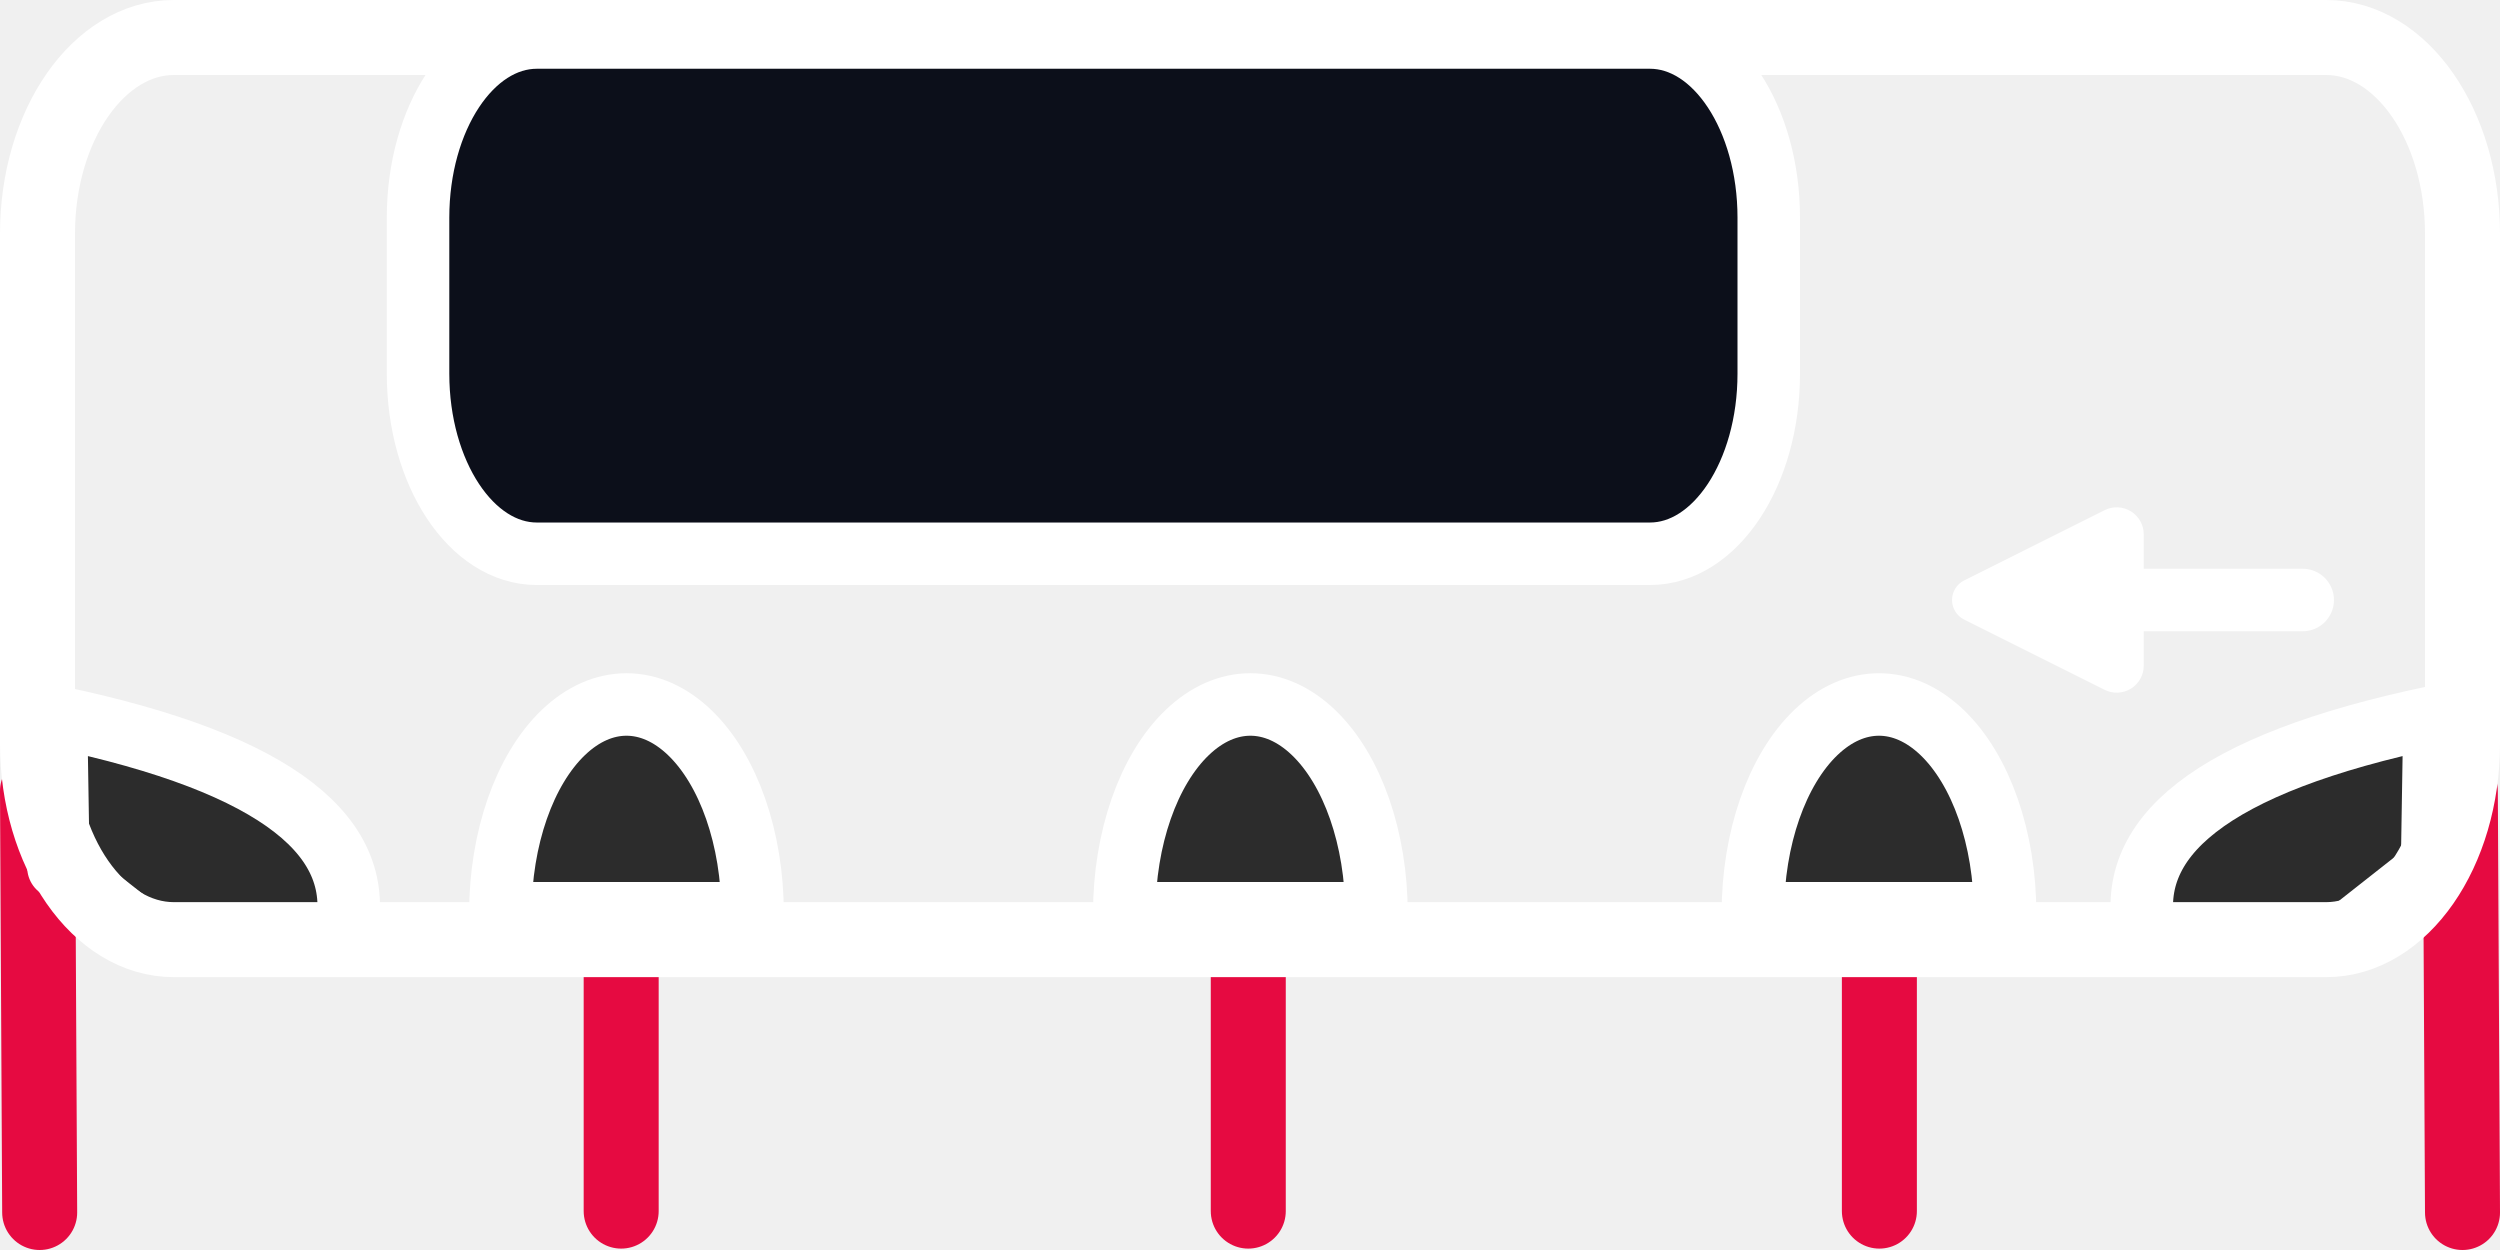
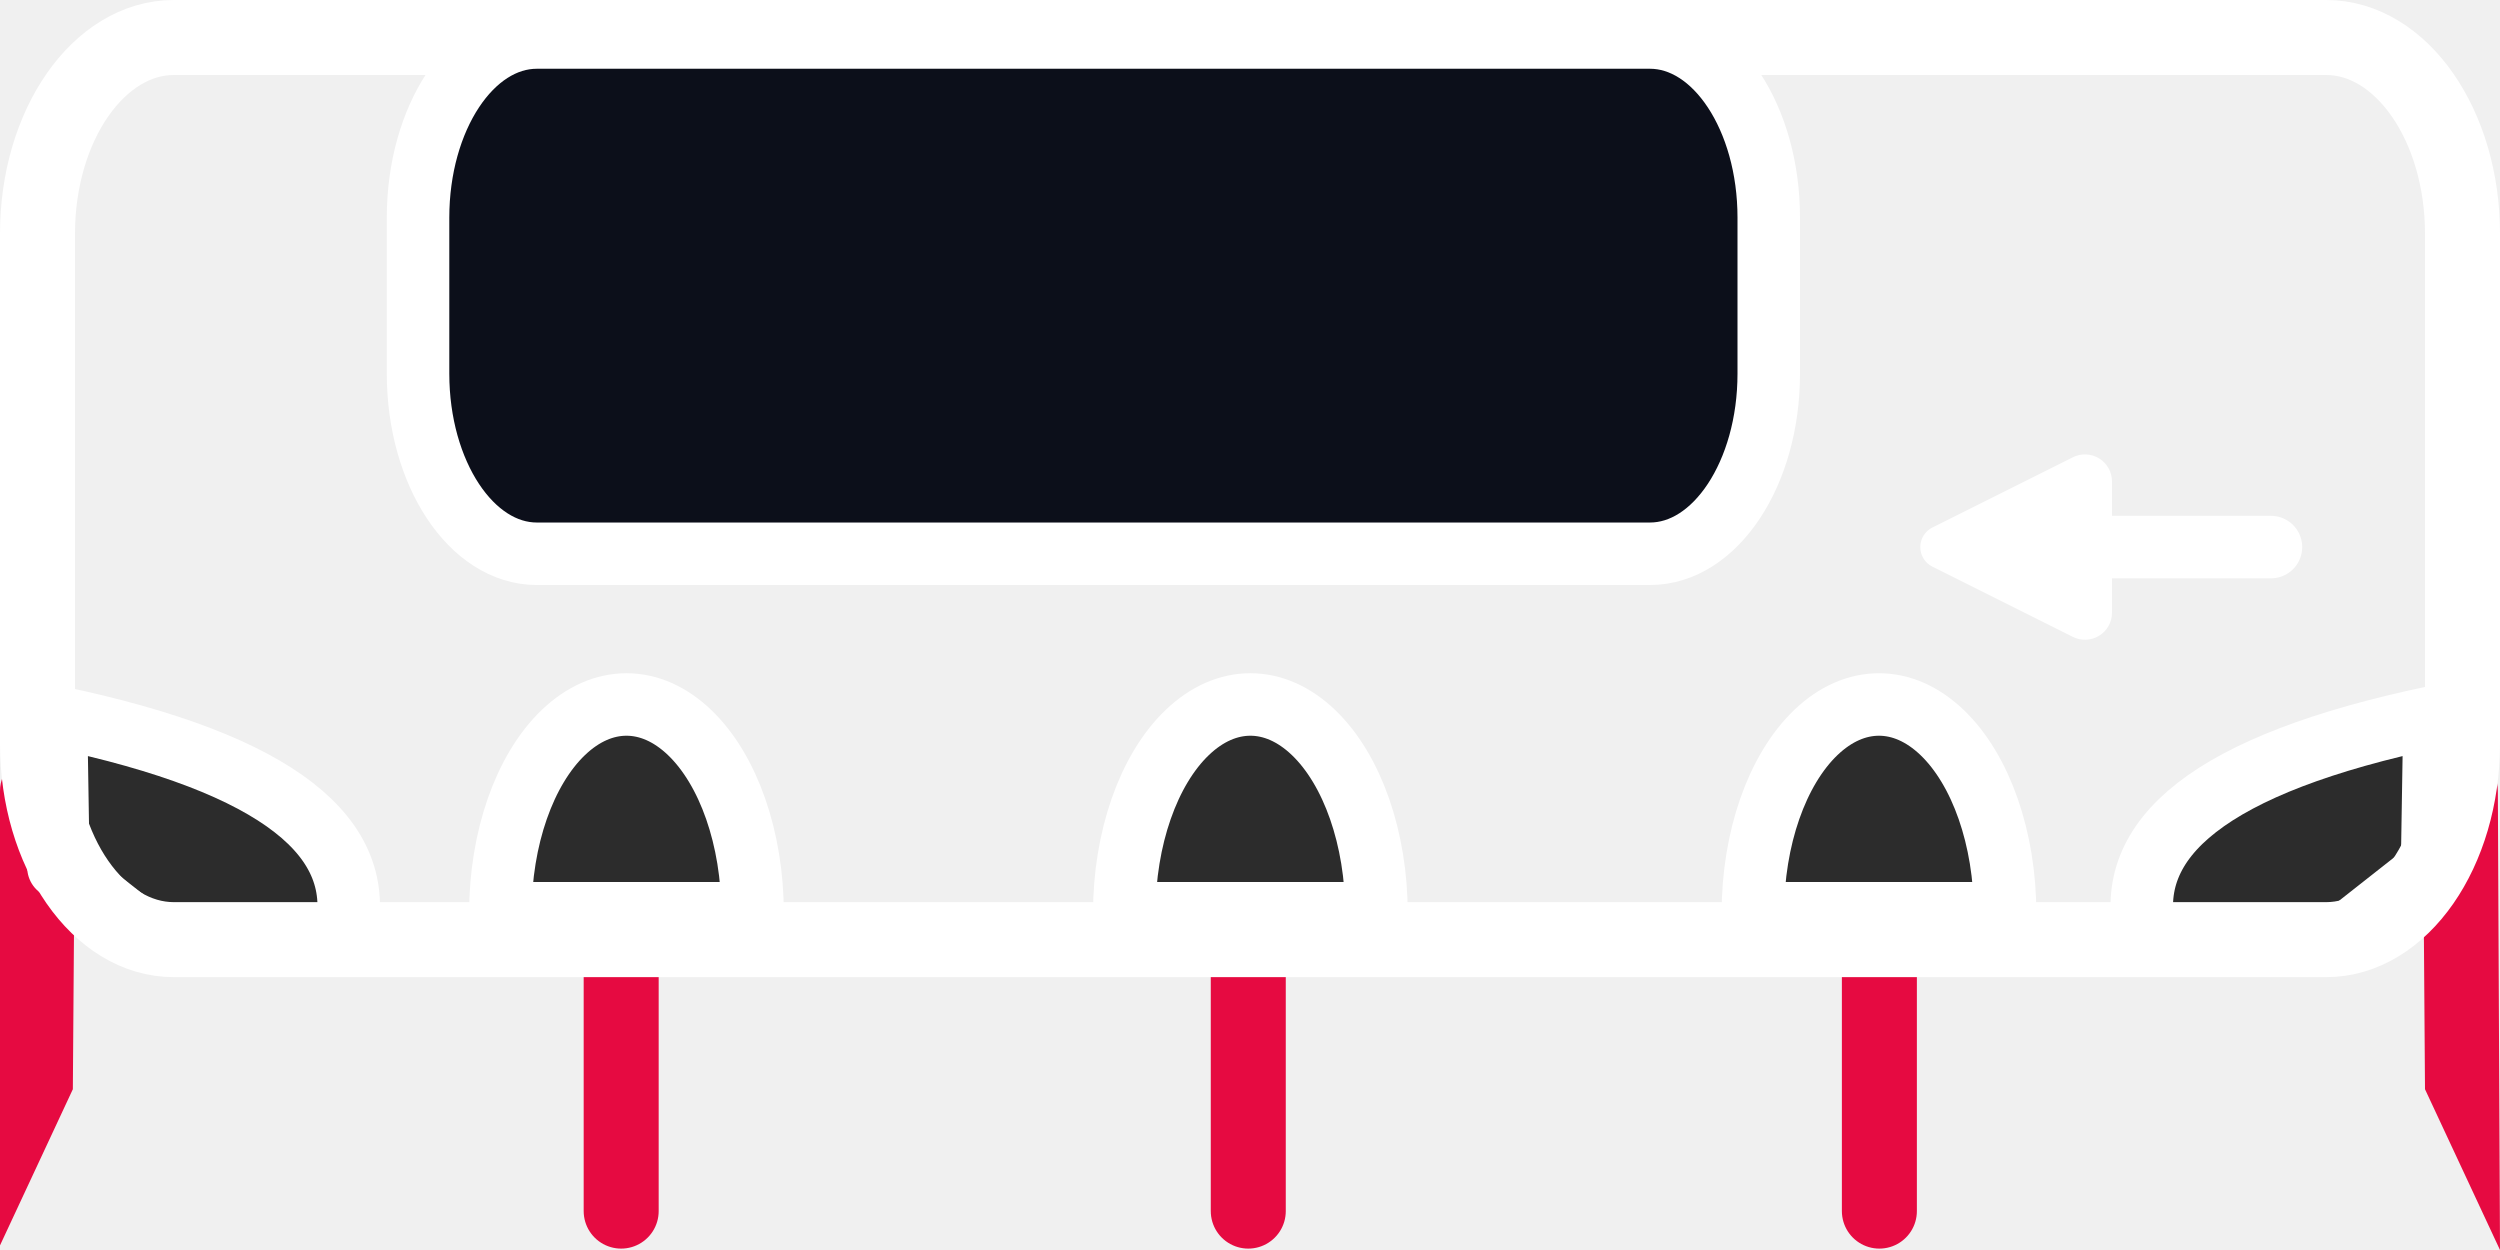
<svg xmlns="http://www.w3.org/2000/svg" width="100cm" height="50cm" viewBox="0 0 100 50" version="1.1" id="svg1">
  <defs id="defs1">
    <marker style="overflow:visible" id="RoundedArrow" refX="0" refY="0" orient="auto-start-reverse" markerWidth="0.5" markerHeight="0.5" viewBox="0 0 1 1" preserveAspectRatio="xMidYMid">
      <path transform="scale(0.7)" d="m -0.211,-4.106 6.422,3.211 a 1,1 90 0 1 0,1.789 L -0.211,4.106 A 1.236,1.236 31.717 0 1 -2,3 v -6 a 1.236,1.236 148.283 0 1 1.789,-1.106 z" style="fill:context-stroke;fill-rule:evenodd;stroke:none" id="path21" />
    </marker>
  </defs>
  <g id="layer1">
-     <path style="fill:none;fill-opacity:1;stroke:#e60a41;stroke-width:3;stroke-linecap:round;stroke-linejoin:round;stroke-miterlimit:2;stroke-dasharray:none;stroke-opacity:1" d="M 98.413,31.644 98.5,48.5" id="path14" />
-     <path style="fill:none;fill-opacity:1;stroke:#e60a41;stroke-width:3;stroke-linecap:round;stroke-linejoin:round;stroke-miterlimit:2;stroke-dasharray:none;stroke-opacity:1" d="M 1.5,31.644 1.587,48.5" id="path15" />
+     <path style="baseline-shift:baseline;display:inline;overflow:visible;opacity:1;vector-effect:none;fill:#e60a41;stroke-linecap:round;stroke-linejoin:round;stroke-miterlimit:2;enable-background:accumulate;stop-color:#000000;stop-opacity:1" d="m 98.406,30.145 c -0.828,0.004 -1.497,0.679 -1.492,1.508 L 97,43.569 100,50 99.914,31.637 C 99.91,30.808 99.235,30.14 98.406,30.145 Z" id="path14" />
+     <path style="baseline-shift:baseline;display:inline;overflow:visible;opacity:1;vector-effect:none;fill:#e60a41;stroke-linecap:round;stroke-linejoin:round;stroke-miterlimit:2;enable-background:accumulate;stop-color:#000000;stop-opacity:1" d="m 1.508,30.145 c 0.828,0.004 1.497,0.679 1.492,1.508 L 2.914,43.569 -0.086,50 -1.8890871e-5,31.637 C 0.004,30.808 0.679,30.14 1.508,30.145 Z" id="path22" />
    <path style="fill:none;fill-opacity:1;stroke:#e60a41;stroke-width:3;stroke-linecap:round;stroke-linejoin:round;stroke-miterlimit:2;stroke-dasharray:none;stroke-opacity:1" d="m 24.847,37.642 v 10.802" id="path16" />
    <path style="fill:none;fill-opacity:1;stroke:#e60a41;stroke-width:3;stroke-linecap:round;stroke-linejoin:round;stroke-miterlimit:2;stroke-dasharray:none;stroke-opacity:1" d="m 49.931,37.642 v 10.802" id="path17" />
    <path style="fill:none;fill-opacity:1;stroke:#e60a41;stroke-width:3;stroke-linecap:round;stroke-linejoin:round;stroke-miterlimit:2;stroke-dasharray:none;stroke-opacity:1" d="m 75.175,37.642 v 10.802" id="path18" />
    <path style="fill:#2c2c2c;fill-opacity:1;stroke:#ffffff;stroke-width:2.5;stroke-linecap:butt;stroke-linejoin:round;stroke-miterlimit:2;stroke-dasharray:none;stroke-opacity:1" d="M 13.805,37.406 H 5.785 L 2.338,34.693 2.241,28.676 C 11.233,30.559 14.732,33.54 13.805,37.406 Z" id="path7" />
    <path style="fill:#2c2c2c;fill-opacity:1;stroke:#ffffff;stroke-width:2.5;stroke-linecap:butt;stroke-linejoin:round;stroke-miterlimit:2;stroke-dasharray:none;stroke-opacity:1" id="path5" d="m -20.015,-36.53 a 5.044,8.351 0 0 1 -2.522,7.232 5.044,8.351 0 0 1 -5.044,-1e-6 5.044,8.351 0 0 1 -2.522,-7.232 h 5.044 z" transform="scale(-1)" />
    <path style="fill:#2c2c2c;fill-opacity:1;stroke:#ffffff;stroke-width:2.5;stroke-linecap:butt;stroke-linejoin:round;stroke-miterlimit:2;stroke-dasharray:none;stroke-opacity:1" id="path8" d="m -44.971,-36.53 a 5.044,8.351 0 0 1 -2.522,7.232 5.044,8.351 0 0 1 -5.044,-1e-6 5.044,8.351 0 0 1 -2.522,-7.232 h 5.044 z" transform="scale(-1)" />
    <path style="fill:#2c2c2c;fill-opacity:1;stroke:#ffffff;stroke-width:2.5;stroke-linecap:butt;stroke-linejoin:round;stroke-miterlimit:2;stroke-dasharray:none;stroke-opacity:1" id="path9" d="m -70.115,-36.53 a 5.044,8.351 0 0 1 -2.522,7.232 5.044,8.351 0 0 1 -5.044,-1e-6 5.044,8.351 0 0 1 -2.522,-7.232 h 5.044 z" transform="scale(-1)" />
    <path style="fill:#2c2c2c;fill-opacity:1;stroke:#ffffff;stroke-width:2.5;stroke-linecap:butt;stroke-linejoin:round;stroke-miterlimit:2;stroke-dasharray:none;stroke-opacity:1" d="m 85.815,37.406 h 8.02 l 3.447,-2.713 0.097,-6.017 c -8.992,1.882 -12.491,4.864 -11.564,8.73 z" id="path10" />
    <rect style="fill:none;fill-opacity:1;stroke:#ffffff;stroke-width:3;stroke-linecap:butt;stroke-linejoin:round;stroke-miterlimit:2;stroke-dasharray:none;stroke-opacity:1" id="rect4" width="97" height="36.086" x="1.5" y="1.5" ry="7.847" rx="5.457" />
-     <path style="fill:none;fill-opacity:1;stroke:#ffffff;stroke-width:2.5;stroke-linecap:round;stroke-linejoin:round;stroke-miterlimit:2;stroke-dasharray:none;stroke-opacity:1;marker-end:url(#RoundedArrow)" d="m 92.108,24 h -8.108" id="path19" />
+     <path style="fill:none;fill-opacity:1;stroke:#ffffff;stroke-width:2.5;stroke-linecap:round;stroke-linejoin:round;stroke-miterlimit:2;stroke-dasharray:none;stroke-opacity:1;marker-end:url(#RoundedArrow)" d="m 90.838,21.883 h -8.108" id="path19" />
    <rect style="fill:#0c0f1a;fill-opacity:1;stroke:#ffffff;stroke-width:2.5;stroke-linecap:round;stroke-linejoin:round;stroke-miterlimit:2;stroke-dasharray:none;stroke-opacity:1" id="rect19" width="54.028" height="20.651" x="16.722" y="1.5" rx="4.754" ry="7.203" />
  </g>
</svg>
